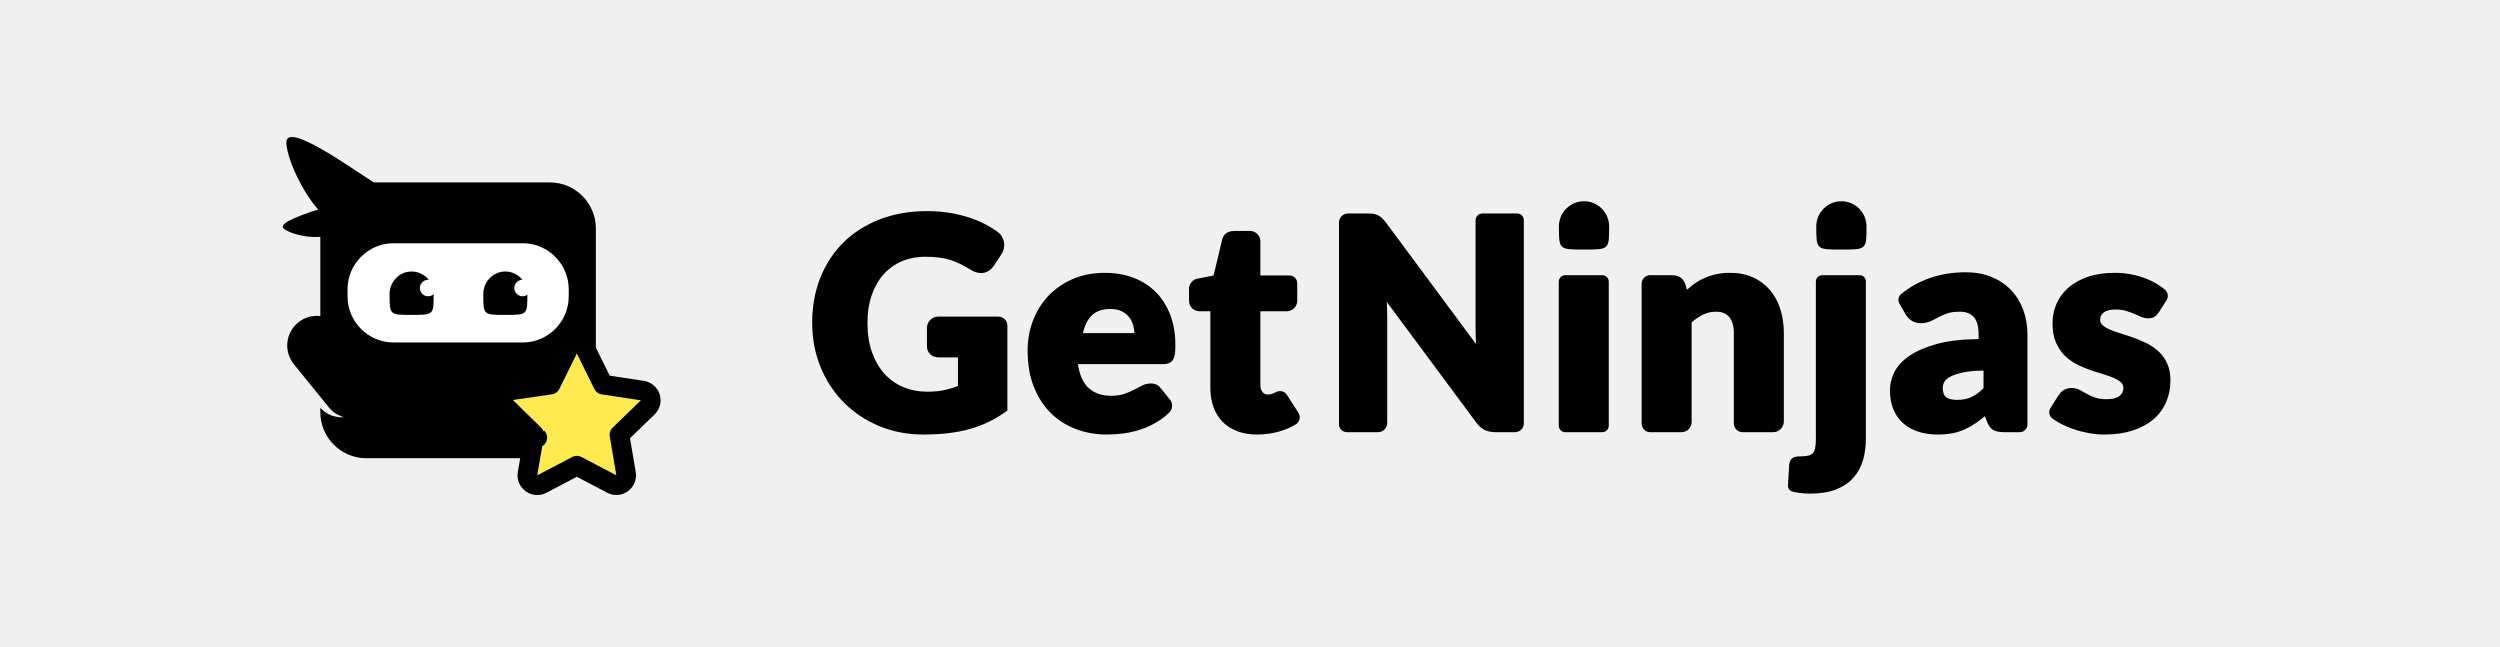
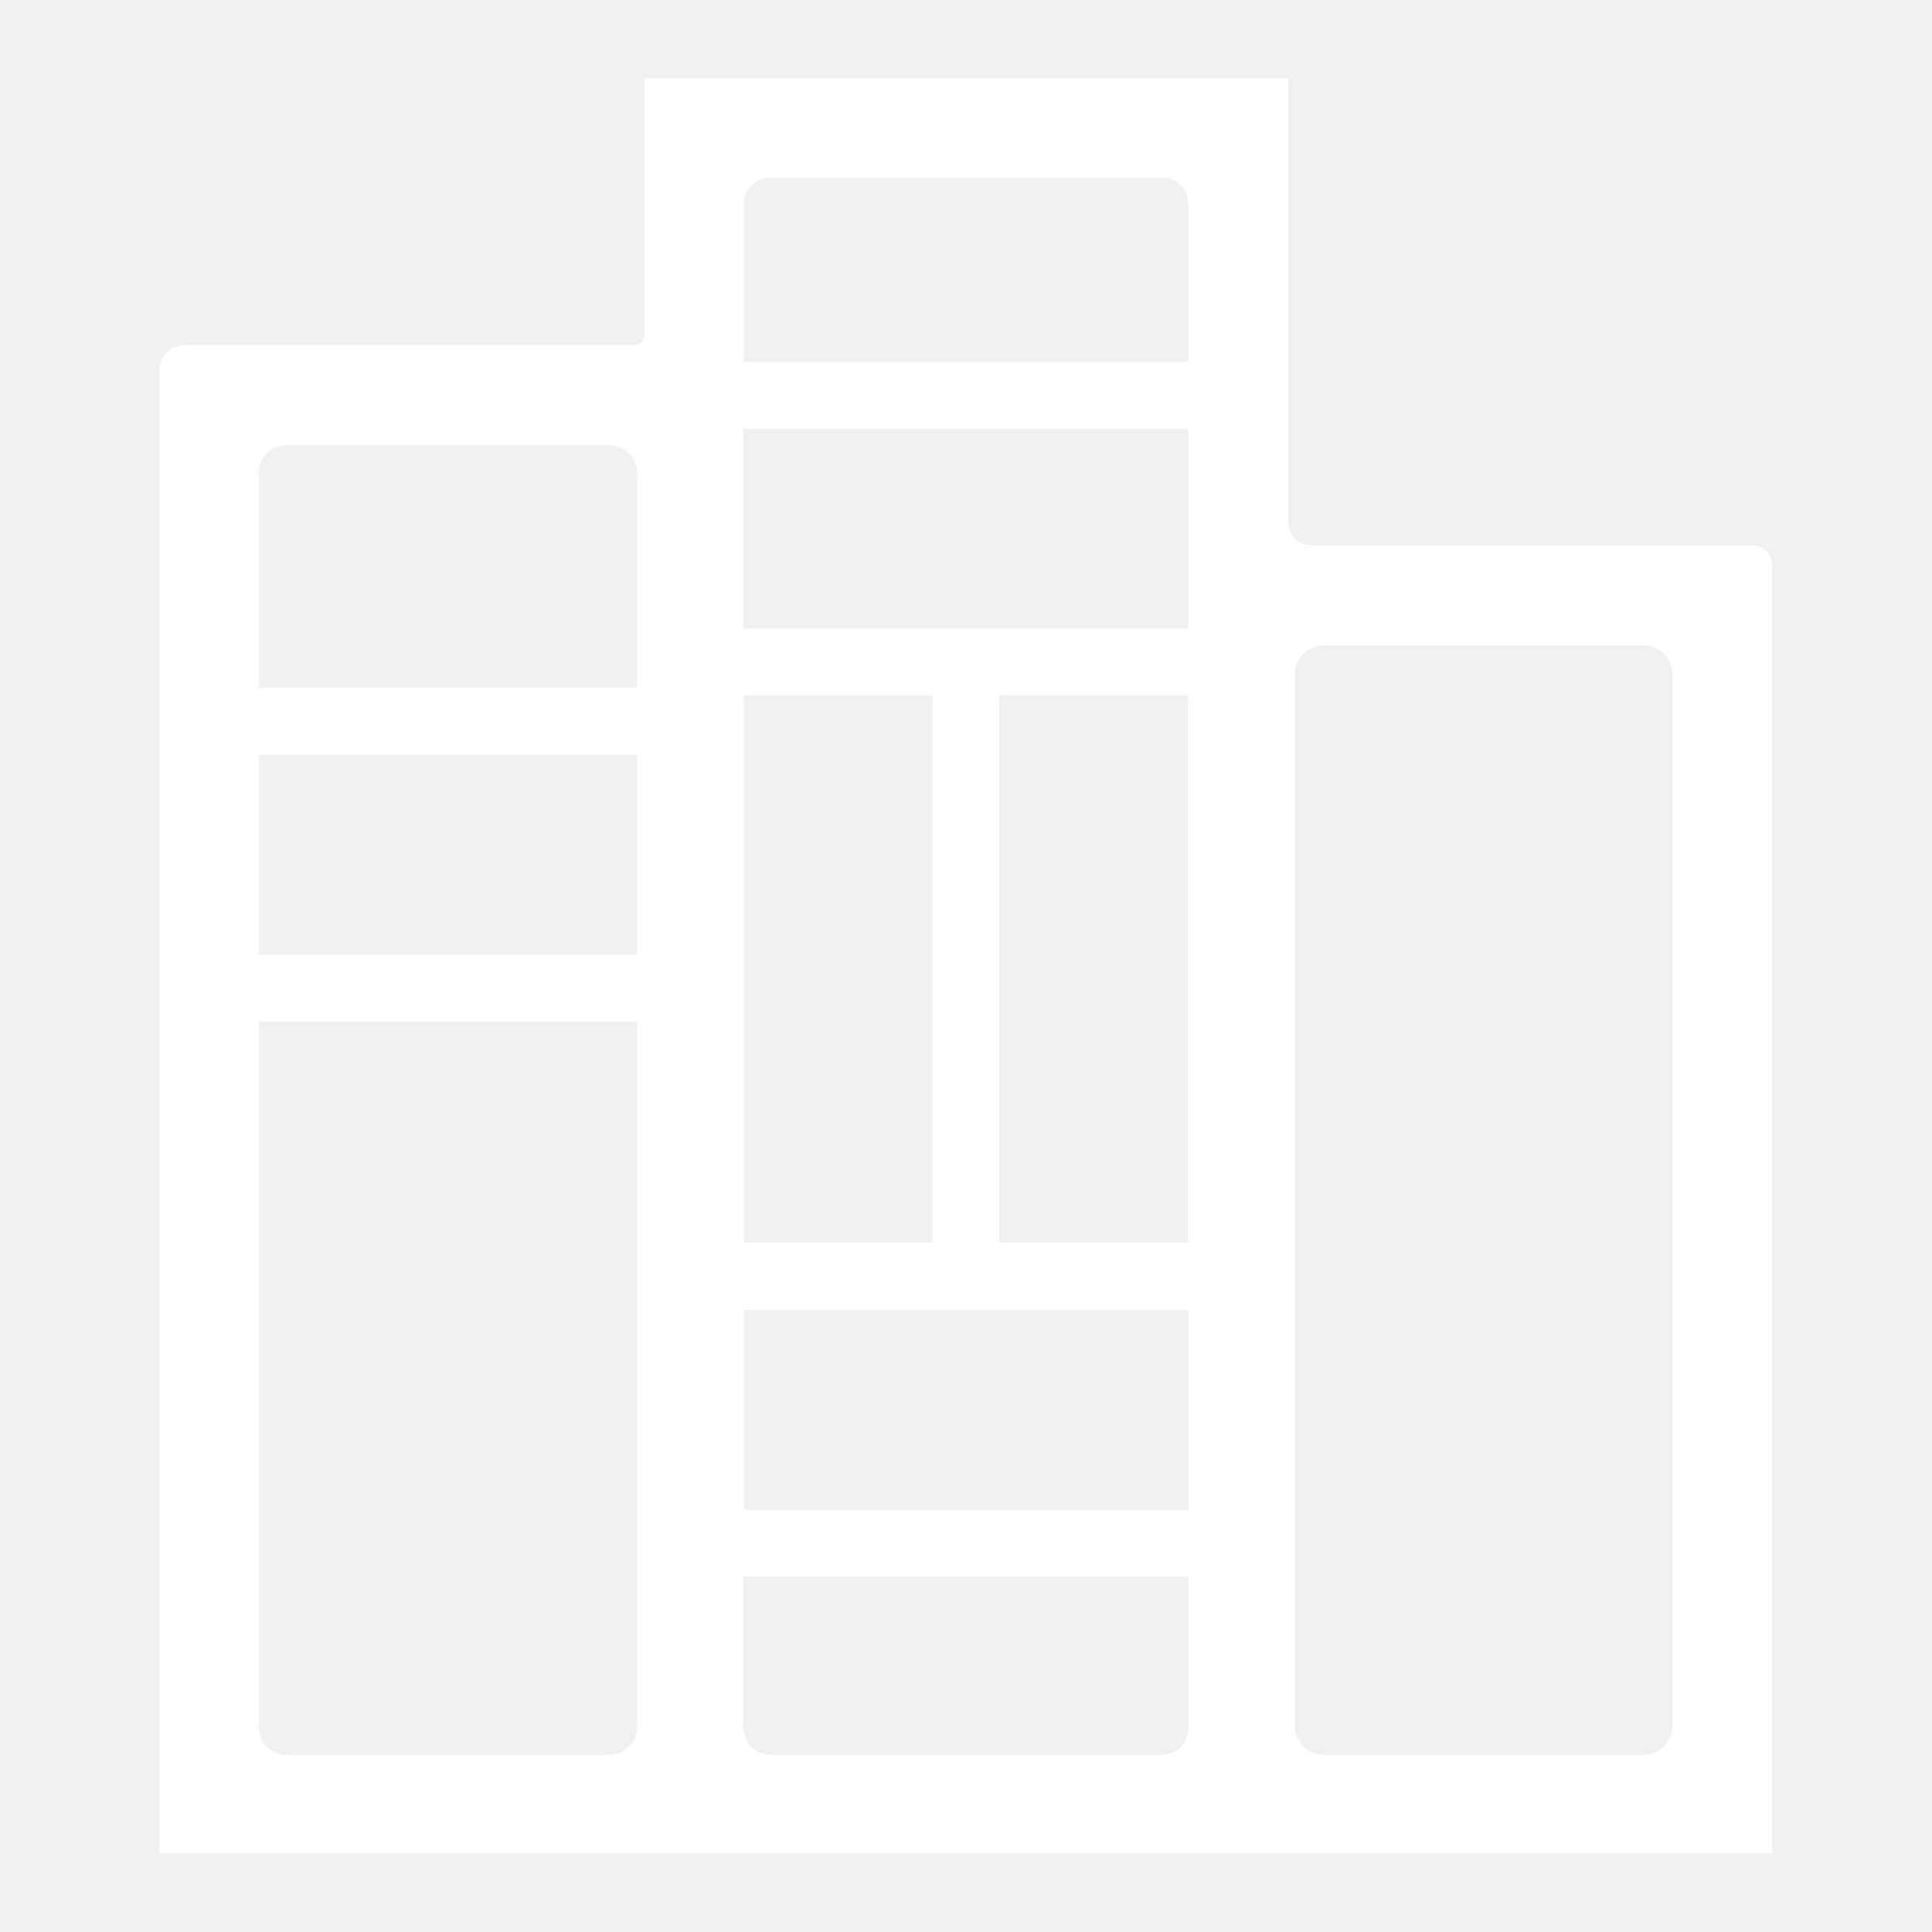
- <svg xmlns="http://www.w3.org/2000/svg" width="205" height="53" viewBox="0 0 205 53" fill="none">
-   <path d="M81.87 25.962C82.276 25.962 82.606 26.294 82.606 26.701V33.659L82.529 33.716C82.074 34.049 81.594 34.341 81.102 34.582C80.608 34.823 80.076 35.025 79.52 35.179C78.966 35.334 78.367 35.449 77.739 35.522C77.114 35.595 76.434 35.632 75.719 35.632C74.42 35.632 73.2 35.398 72.093 34.937C70.987 34.475 70.016 33.829 69.205 33.016C68.395 32.203 67.751 31.225 67.292 30.111C66.833 28.997 66.599 27.77 66.599 26.466C66.599 25.139 66.822 23.901 67.261 22.788C67.701 21.672 68.339 20.695 69.159 19.885C69.978 19.075 70.981 18.437 72.14 17.987C73.297 17.54 74.606 17.312 76.031 17.312C76.766 17.312 77.469 17.374 78.118 17.496C78.767 17.619 79.375 17.788 79.922 17.999C80.471 18.212 80.982 18.469 81.439 18.764C81.553 18.837 81.67 18.918 81.788 19C82.377 19.42 82.525 20.229 82.124 20.84L81.519 21.763C81.391 21.956 81.236 22.108 81.058 22.219C80.635 22.479 80.119 22.445 79.604 22.121C79.293 21.934 78.993 21.769 78.714 21.631C78.44 21.495 78.156 21.384 77.873 21.299C77.589 21.214 77.284 21.151 76.968 21.113C76.648 21.074 76.285 21.054 75.886 21.054C75.157 21.054 74.492 21.185 73.911 21.442C73.331 21.698 72.83 22.065 72.422 22.532C72.013 23 71.692 23.572 71.47 24.232C71.245 24.896 71.131 25.647 71.131 26.466C71.131 27.371 71.257 28.185 71.504 28.884C71.751 29.58 72.095 30.174 72.528 30.651C72.96 31.126 73.478 31.493 74.07 31.742C74.663 31.992 75.324 32.119 76.031 32.119C76.575 32.119 77.062 32.072 77.479 31.979C77.855 31.895 78.216 31.784 78.554 31.651V29.307H77.015C76.71 29.307 76.464 29.22 76.285 29.05C76.102 28.877 76.01 28.656 76.01 28.394V26.888C76.01 26.377 76.423 25.962 76.931 25.962H81.87ZM94.76 23.934C95.268 24.44 95.67 25.068 95.954 25.801C96.238 26.53 96.381 27.365 96.381 28.285C96.381 28.575 96.369 28.815 96.344 28.998C96.316 29.204 96.264 29.366 96.186 29.494C96.099 29.634 95.98 29.734 95.832 29.789C95.702 29.837 95.545 29.861 95.352 29.861H88.391C88.522 30.745 88.81 31.398 89.25 31.801C89.724 32.236 90.348 32.456 91.103 32.456C91.513 32.456 91.868 32.407 92.16 32.309C92.46 32.209 92.73 32.095 92.965 31.972C93.21 31.843 93.435 31.726 93.639 31.621C93.87 31.504 94.115 31.444 94.368 31.444C94.728 31.444 95.006 31.581 95.195 31.85L95.936 32.767C96.192 33.084 96.166 33.55 95.879 33.828C95.594 34.103 95.291 34.341 94.978 34.537C94.523 34.821 94.049 35.046 93.57 35.207C93.093 35.366 92.609 35.478 92.129 35.54C91.655 35.601 91.197 35.632 90.767 35.632C89.876 35.632 89.028 35.484 88.247 35.192C87.46 34.899 86.764 34.457 86.175 33.879C85.587 33.301 85.116 32.573 84.775 31.717C84.436 30.863 84.264 29.859 84.264 28.731C84.264 27.876 84.412 27.054 84.702 26.29C84.994 25.523 85.419 24.841 85.966 24.262C86.514 23.684 87.185 23.22 87.961 22.882C88.737 22.544 89.626 22.372 90.599 22.372C91.442 22.372 92.225 22.506 92.928 22.77C93.634 23.035 94.251 23.427 94.76 23.934ZM105.599 32.483L106.454 33.825C106.541 33.962 106.591 34.123 106.574 34.284C106.553 34.503 106.436 34.689 106.255 34.799C105.871 35.032 105.45 35.218 105.002 35.352C104.388 35.538 103.744 35.632 103.088 35.632C102.475 35.632 101.926 35.54 101.454 35.36C100.978 35.178 100.57 34.916 100.245 34.581C99.919 34.245 99.669 33.834 99.5 33.361C99.333 32.894 99.249 32.365 99.249 31.791V25.524H98.382C98.143 25.524 97.934 25.444 97.762 25.287C97.586 25.127 97.497 24.894 97.497 24.598V23.686C97.497 23.278 97.785 22.928 98.184 22.85L99.511 22.592L100.215 19.663C100.297 19.332 100.537 18.939 101.215 18.939H102.505C102.971 18.939 103.349 19.318 103.349 19.785V22.589H105.74C106.09 22.589 106.374 22.874 106.374 23.225V24.657C106.374 25.136 105.987 25.524 105.51 25.524H103.349V31.538C103.349 31.784 103.407 31.987 103.521 32.141C103.625 32.28 103.773 32.348 103.975 32.348C104.092 32.348 104.189 32.337 104.262 32.314C104.342 32.29 104.412 32.262 104.469 32.231C104.54 32.193 104.607 32.161 104.669 32.131C104.755 32.09 104.853 32.071 104.96 32.071C105.114 32.071 105.244 32.11 105.345 32.188C105.432 32.255 105.516 32.352 105.599 32.483ZM124.411 17.505C124.71 17.505 124.953 17.749 124.953 18.049V34.722C124.953 35.117 124.632 35.439 124.239 35.439H122.651C122.314 35.439 122.021 35.385 121.782 35.279C121.537 35.169 121.303 34.972 121.085 34.691L113.712 24.751C113.717 24.836 113.722 24.92 113.726 25.003C113.743 25.298 113.752 25.579 113.752 25.839V34.68C113.752 35.098 113.412 35.439 112.996 35.439H110.447C110.087 35.439 109.796 35.145 109.796 34.784V18.252C109.796 17.84 110.13 17.505 110.54 17.505H112.121C112.305 17.505 112.462 17.513 112.591 17.531C112.729 17.549 112.855 17.584 112.968 17.637C113.081 17.689 113.191 17.763 113.293 17.856C113.388 17.942 113.495 18.058 113.612 18.201L121.04 28.218C121.033 28.108 121.027 27.998 121.021 27.892C121.006 27.572 120.997 27.267 120.997 26.984V18.069C120.997 17.758 121.249 17.505 121.559 17.505H124.411ZM131.386 22.565C131.679 22.565 131.919 22.805 131.919 23.1V34.904C131.919 35.199 131.679 35.44 131.386 35.44H128.353C128.058 35.44 127.819 35.199 127.819 34.904V23.1C127.819 22.805 128.058 22.565 128.353 22.565H131.386ZM145.137 23.782C145.512 24.221 145.798 24.75 145.99 25.354C146.179 25.952 146.275 26.61 146.275 27.309V34.556C146.275 35.043 145.88 35.439 145.395 35.439H142.889C142.495 35.439 142.175 35.118 142.175 34.723V27.309C142.175 26.747 142.048 26.307 141.798 26.002C141.554 25.705 141.197 25.56 140.708 25.56C140.331 25.56 139.971 25.643 139.639 25.806C139.32 25.962 139.008 26.173 138.713 26.431V34.61C138.713 35.067 138.342 35.439 137.887 35.439H135.318C134.93 35.439 134.613 35.122 134.613 34.731V23.268C134.613 22.881 134.927 22.565 135.314 22.565H137.107C137.376 22.565 137.607 22.628 137.794 22.754C137.987 22.882 138.123 23.075 138.201 23.326L138.33 23.761C138.506 23.607 138.686 23.461 138.866 23.326C139.131 23.126 139.42 22.954 139.723 22.817C140.026 22.68 140.357 22.57 140.708 22.491C141.061 22.412 141.449 22.372 141.86 22.372C142.564 22.372 143.198 22.497 143.745 22.744C144.292 22.992 144.761 23.341 145.137 23.782ZM152.501 22.565C152.776 22.565 153 22.79 153 23.067V36.009C153 36.61 152.923 37.186 152.771 37.718C152.616 38.261 152.356 38.744 151.999 39.153C151.64 39.562 151.164 39.89 150.583 40.125C150.006 40.358 149.286 40.476 148.442 40.476C148.13 40.476 147.837 40.457 147.57 40.42C147.382 40.394 147.189 40.359 146.994 40.315C146.762 40.263 146.597 40.041 146.612 39.8L146.716 38.094C146.738 37.869 146.817 37.699 146.952 37.586C147.086 37.474 147.308 37.421 147.65 37.421C147.921 37.421 148.142 37.399 148.309 37.355C148.458 37.316 148.571 37.252 148.655 37.159C148.74 37.064 148.802 36.929 148.839 36.758C148.879 36.566 148.901 36.314 148.901 36.009V23.091C148.901 22.801 149.136 22.565 149.424 22.565H152.501ZM164.895 23.774C165.331 24.228 165.67 24.776 165.903 25.399C166.134 26.02 166.251 26.707 166.251 27.442V34.805C166.251 35.155 165.967 35.439 165.62 35.439H164.357C163.969 35.439 163.679 35.385 163.469 35.272C163.247 35.153 163.07 34.924 162.932 34.571L162.763 34.13C162.519 34.33 162.281 34.511 162.052 34.67C161.757 34.876 161.446 35.054 161.129 35.199C160.809 35.345 160.464 35.455 160.102 35.526C159.742 35.596 159.341 35.632 158.907 35.632C158.323 35.632 157.782 35.553 157.302 35.399C156.815 35.242 156.394 35.008 156.051 34.701C155.707 34.393 155.438 34.006 155.252 33.55C155.067 33.098 154.973 32.571 154.973 31.985C154.973 31.515 155.093 31.028 155.328 30.536C155.566 30.041 155.979 29.587 156.556 29.187C157.123 28.794 157.893 28.462 158.845 28.199C159.752 27.95 160.896 27.818 162.247 27.806V27.461C162.247 26.776 162.112 26.281 161.847 25.991C161.582 25.701 161.209 25.56 160.708 25.56C160.291 25.56 159.948 25.605 159.689 25.694C159.421 25.787 159.179 25.892 158.969 26.006C158.745 26.129 158.525 26.241 158.315 26.337C158.082 26.445 157.805 26.499 157.492 26.499C157.197 26.499 156.941 26.425 156.73 26.279C156.526 26.139 156.363 25.961 156.246 25.752L155.755 24.899C155.604 24.635 155.664 24.296 155.895 24.108C156.589 23.547 157.357 23.115 158.178 22.822C159.111 22.492 160.123 22.324 161.189 22.324C161.961 22.324 162.67 22.452 163.294 22.706C163.92 22.96 164.459 23.319 164.895 23.774ZM177.712 29.809C177.887 30.194 177.975 30.659 177.975 31.189C177.975 31.83 177.857 32.431 177.623 32.975C177.388 33.522 177.034 33.999 176.569 34.394C176.108 34.786 175.533 35.094 174.861 35.31C174.192 35.524 173.415 35.632 172.552 35.632C172.119 35.632 171.679 35.59 171.245 35.508C170.812 35.426 170.389 35.315 169.988 35.176C169.584 35.036 169.203 34.867 168.859 34.674C168.65 34.557 168.457 34.432 168.284 34.304C168.025 34.113 167.958 33.748 168.131 33.473L168.791 32.424C168.91 32.24 169.055 32.093 169.222 31.986C169.396 31.875 169.62 31.818 169.887 31.818C170.135 31.818 170.362 31.875 170.562 31.986L171.12 32.3C171.31 32.406 171.536 32.507 171.794 32.6C172.04 32.688 172.359 32.733 172.744 32.733C173.013 32.733 173.24 32.705 173.423 32.651C173.596 32.598 173.733 32.529 173.833 32.443C173.93 32.358 174.002 32.262 174.047 32.16C174.092 32.056 174.115 31.948 174.115 31.839C174.115 31.643 174.052 31.487 173.921 31.363C173.771 31.218 173.568 31.091 173.318 30.984C173.053 30.871 172.747 30.764 172.41 30.667C172.06 30.566 171.699 30.449 171.337 30.32C170.972 30.19 170.606 30.03 170.251 29.846C169.887 29.657 169.557 29.414 169.272 29.124C168.985 28.83 168.749 28.468 168.573 28.046C168.396 27.623 168.306 27.108 168.306 26.514C168.306 25.961 168.414 25.427 168.627 24.927C168.842 24.425 169.167 23.979 169.594 23.601C170.019 23.224 170.557 22.922 171.194 22.702C171.828 22.483 172.575 22.372 173.416 22.372C173.873 22.372 174.323 22.414 174.754 22.496C175.184 22.578 175.593 22.695 175.97 22.843C176.348 22.992 176.699 23.17 177.012 23.372C177.191 23.488 177.361 23.613 177.517 23.742C177.778 23.958 177.835 24.339 177.65 24.628L177.033 25.593C176.921 25.77 176.797 25.9 176.663 25.979C176.387 26.144 175.939 26.141 175.55 25.972L174.98 25.725C174.784 25.641 174.559 25.56 174.31 25.486C174.073 25.415 173.796 25.379 173.488 25.379C173.059 25.379 172.73 25.458 172.512 25.614C172.311 25.759 172.213 25.955 172.213 26.213C172.213 26.392 172.274 26.536 172.399 26.652C172.546 26.789 172.748 26.913 172.999 27.02C173.263 27.133 173.568 27.242 173.903 27.344C174.25 27.449 174.608 27.568 174.968 27.697C175.334 27.827 175.696 27.982 176.046 28.157C176.405 28.337 176.73 28.562 177.014 28.826C177.302 29.095 177.538 29.426 177.712 29.809ZM129.889 20.463C127.831 20.463 127.831 20.463 127.831 18.569C127.831 17.427 128.752 16.502 129.889 16.502C131.026 16.502 131.949 17.427 131.949 18.569C131.949 20.463 131.949 20.463 129.889 20.463ZM150.994 20.463C148.935 20.463 148.935 20.463 148.935 18.569C148.935 17.427 149.857 16.502 150.994 16.502C152.131 16.502 153.053 17.427 153.053 18.569C153.053 20.463 153.053 20.463 150.994 20.463ZM88.804 27.317H93.027C93.014 27.104 92.98 26.893 92.925 26.69C92.856 26.435 92.742 26.204 92.586 26.004C92.433 25.807 92.226 25.645 91.974 25.521C91.722 25.398 91.406 25.336 91.036 25.336C90.379 25.336 89.863 25.522 89.502 25.888C89.171 26.223 88.936 26.704 88.804 27.317ZM159.949 30.875C159.702 31.004 159.532 31.147 159.443 31.301C159.351 31.459 159.307 31.626 159.307 31.813C159.307 32.177 159.398 32.431 159.579 32.566C159.776 32.715 160.081 32.79 160.486 32.79C160.936 32.79 161.333 32.711 161.667 32.555C161.987 32.405 162.318 32.16 162.65 31.829V30.387C162.007 30.395 161.465 30.442 161.04 30.528C160.579 30.622 160.212 30.739 159.949 30.875Z" fill="black" />
-   <path fill-rule="evenodd" clip-rule="evenodd" d="M30.033 37.575H45.094C47.164 37.575 48.859 35.878 48.859 33.805V18.728C48.859 16.655 47.164 14.959 45.094 14.959H30.033C27.962 14.959 26.267 16.655 26.267 18.728V26.002C26.529 26.143 26.767 26.337 26.966 26.582L29.978 30.302C30.781 31.294 30.628 32.749 29.636 33.553L29.452 33.702C28.487 34.483 27.082 34.359 26.267 33.438V33.805C26.267 35.878 27.962 37.575 30.033 37.575Z" fill="black" />
-   <path fill-rule="evenodd" clip-rule="evenodd" d="M30.817 15.069C32.272 15.992 29.421 18.191 27.699 18.191C25.977 18.191 23.483 13.397 23.483 11.673C23.483 9.949 28.778 13.777 30.817 15.069" fill="black" />
-   <path fill-rule="evenodd" clip-rule="evenodd" d="M27.224 19.067C26.452 19.81 23.797 19.289 23.244 18.715C22.691 18.14 26.291 17.129 27.619 16.679" fill="black" />
-   <rect width="9.409" height="4.859" rx="2.43" transform="matrix(-0.62932 -0.777146 -0.777146 0.62932 32.2625 32.2256)" fill="black" />
-   <path fill-rule="evenodd" clip-rule="evenodd" d="M42.872 28.082H32.261C30.192 28.082 28.498 26.381 28.498 24.303V23.725C28.498 21.646 30.192 19.946 32.261 19.946H42.872C44.942 19.946 46.636 21.646 46.636 23.725V24.303C46.636 26.381 44.942 28.082 42.872 28.082" fill="white" />
-   <path fill-rule="evenodd" clip-rule="evenodd" d="M33.753 25.822C35.561 25.822 35.561 25.822 35.561 24.119C35.561 23.094 34.751 22.262 33.753 22.262C32.754 22.262 31.945 23.094 31.945 24.119C31.945 25.822 31.945 25.822 33.753 25.822" fill="black" />
-   <path fill-rule="evenodd" clip-rule="evenodd" d="M35.787 23.618C35.787 23.993 35.483 24.296 35.109 24.296C34.735 24.296 34.431 23.993 34.431 23.618C34.431 23.244 34.735 22.94 35.109 22.94C35.483 22.94 35.787 23.244 35.787 23.618" fill="white" />
-   <path fill-rule="evenodd" clip-rule="evenodd" d="M41.437 25.822C43.245 25.822 43.245 25.822 43.245 24.119C43.245 23.094 42.436 22.262 41.437 22.262C40.439 22.262 39.629 23.094 39.629 24.119C39.629 25.822 39.629 25.822 41.437 25.822" fill="black" />
-   <path fill-rule="evenodd" clip-rule="evenodd" d="M43.528 23.618C43.528 23.993 43.224 24.296 42.85 24.296C42.475 24.296 42.172 23.993 42.172 23.618C42.172 23.244 42.475 22.94 42.85 22.94C43.224 22.94 43.528 23.244 43.528 23.618" fill="white" />
-   <path d="M41.943 32.002C41.64 32.046 41.388 32.258 41.292 32.55C41.197 32.841 41.275 33.161 41.494 33.376L43.806 35.646L43.257 38.844C43.205 39.146 43.33 39.452 43.578 39.632C43.826 39.813 44.155 39.837 44.427 39.694L47.3 38.185L50.165 39.69C50.436 39.833 50.765 39.809 51.013 39.629C51.261 39.449 51.386 39.144 51.335 38.842L50.794 35.649L53.115 33.405C53.336 33.191 53.416 32.872 53.323 32.58C53.23 32.288 52.979 32.074 52.676 32.028L49.461 31.541L48.024 28.629C47.888 28.354 47.608 28.18 47.301 28.18C46.994 28.18 46.714 28.354 46.578 28.629L45.141 31.538L41.943 32.002ZM44.055 35.89C44.054 35.889 44.053 35.889 44.052 35.888L44.055 35.89L44.055 35.89Z" fill="#FFEA52" stroke="black" stroke-width="1.613" stroke-linecap="round" stroke-linejoin="round" />
+ <svg xmlns="http://www.w3.org/2000/svg" id="Layer_1" data-name="Layer 1" viewBox="0 0 78 78" version="1.1" width="78" height="78">
+   <defs id="defs859">
+     <style id="style857">.cls-1{fill:#fff;}</style>
+   </defs>
+   <path class="cls-1" d="M 52.015,21.095 V 3.165 h -26 V 13.545 a 0.39,0.39 0 0 1 -0.39,0.39 H 7.445 a 1,1 0 0 0 -1,1 v 59.9 h 65.11 v -52.01 a 0.81,0.81 0 0 0 -0.81,-0.81 h -17.81 a 0.92,0.92 0 0 1 -0.92,-0.92 z m -22,4.29 v -8.08 h 17.96 v 8.08 z m 17.94,2.69 v 22.09 h -17.92 v -22.09 z m -17.92,24.81 h 17.94 v 8.08 H 30.035 Z M 47.975,8.265 V 14.605 H 30.035 V 8.265 a 1.06,1.06 0 0 1 1.06,-1.1 h 15.82 a 1.06,1.06 0 0 1 1.06,1.1 z M 25.725,38.545 h -15.28 v -8.07 h 15.28 z m 0,-19.45 v 8.68 h -15.28 v -8.67 a 1.13,1.13 0 0 1 1.13,-1.13 h 13 a 1.13,1.13 0 0 1 1.15,1.13 z m -15.28,50.62 v -28.47 h 15.28 v 28.47 a 1.13,1.13 0 0 1 -1.13,1.13 h -13 a 1.13,1.13 0 0 1 -1.15,-1.13 z m 19.55,0.07 v -6.13 h 17.98 v 6.13 a 1.06,1.06 0 0 1 -1.06,1.06 h -15.82 a 1.06,1.06 0 0 1 -1.06,-1.06 z m 36.35,1.06 h -12.9 a 1.17,1.17 0 0 1 -1.17,-1.17 v -42.45 a 1.17,1.17 0 0 1 1.17,-1.17 h 12.9 a 1.17,1.17 0 0 1 1.17,1.17 v 42.45 a 1.17,1.17 0 0 1 -1.17,1.17 z" id="path863" style="fill:#ffffff" />
+   <path class="cls-1" d="m 38.995,51.652 a 1.35,1.35 0 0 0 1.35,-1.35 v -22.72 a 1.35,1.35 0 0 0 -2.69,0 v 22.72 a 1.35,1.35 0 0 0 1.34,1.35 z" id="path865" style="fill:#ffffff" />
</svg>
